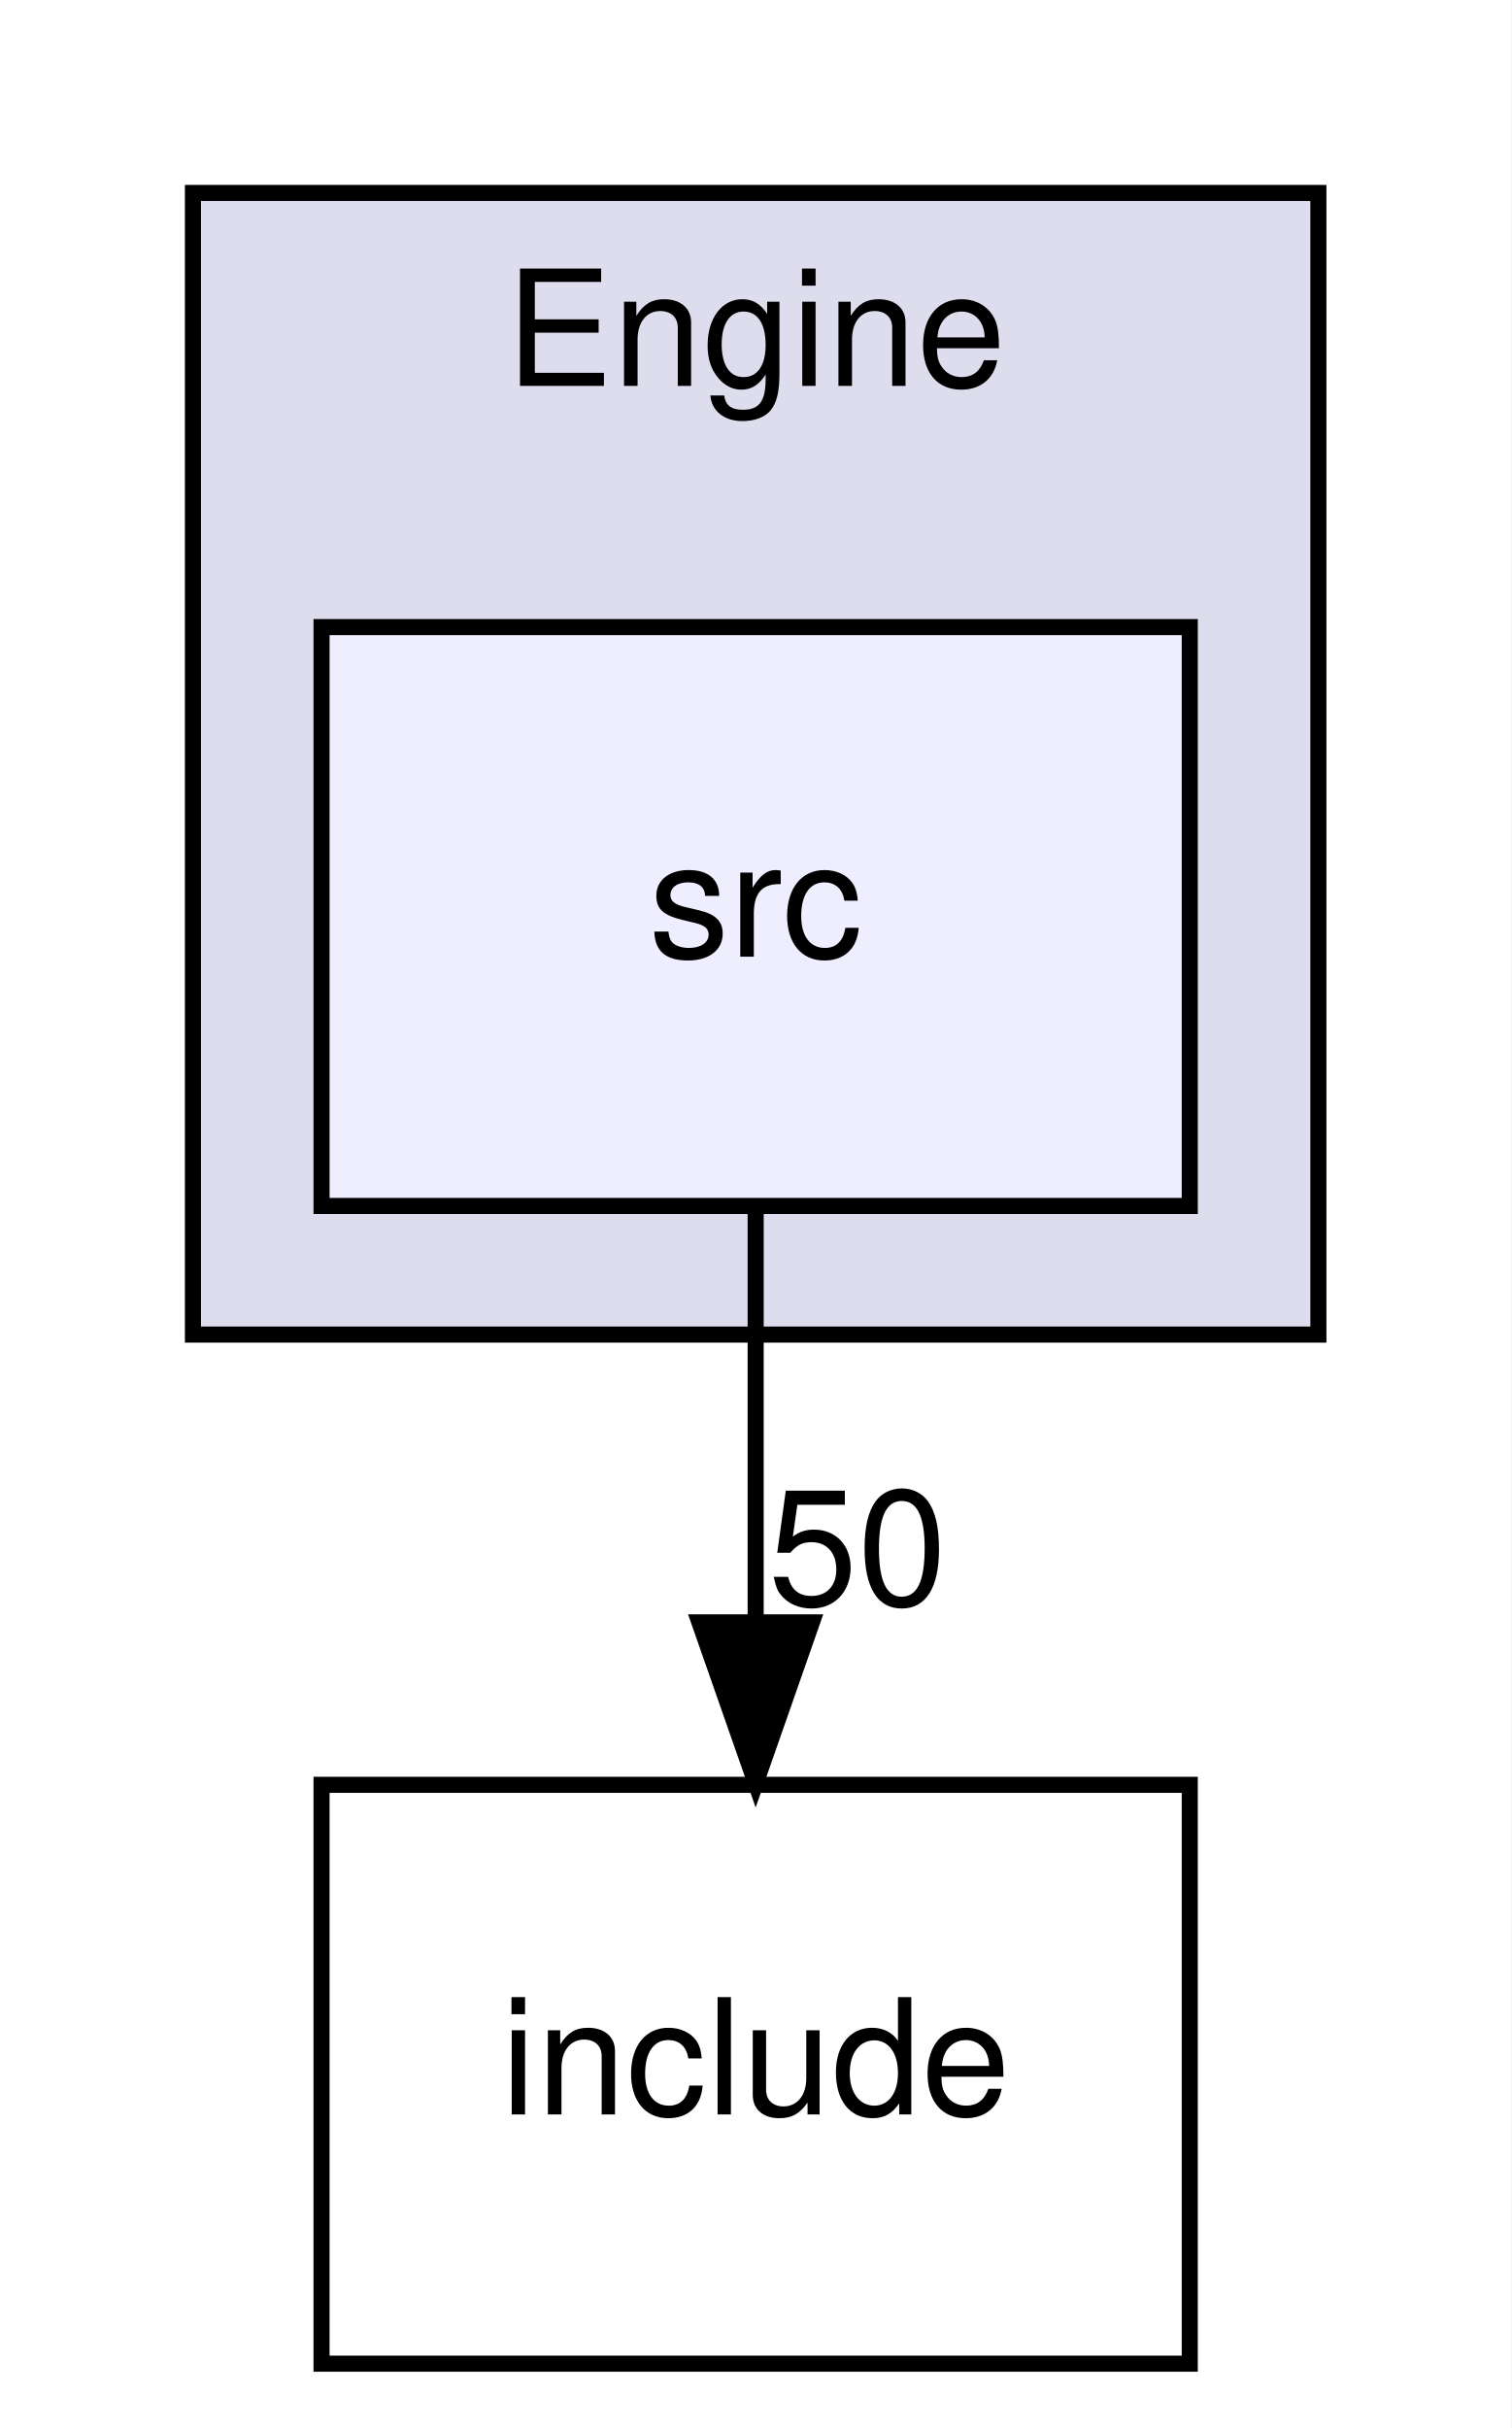
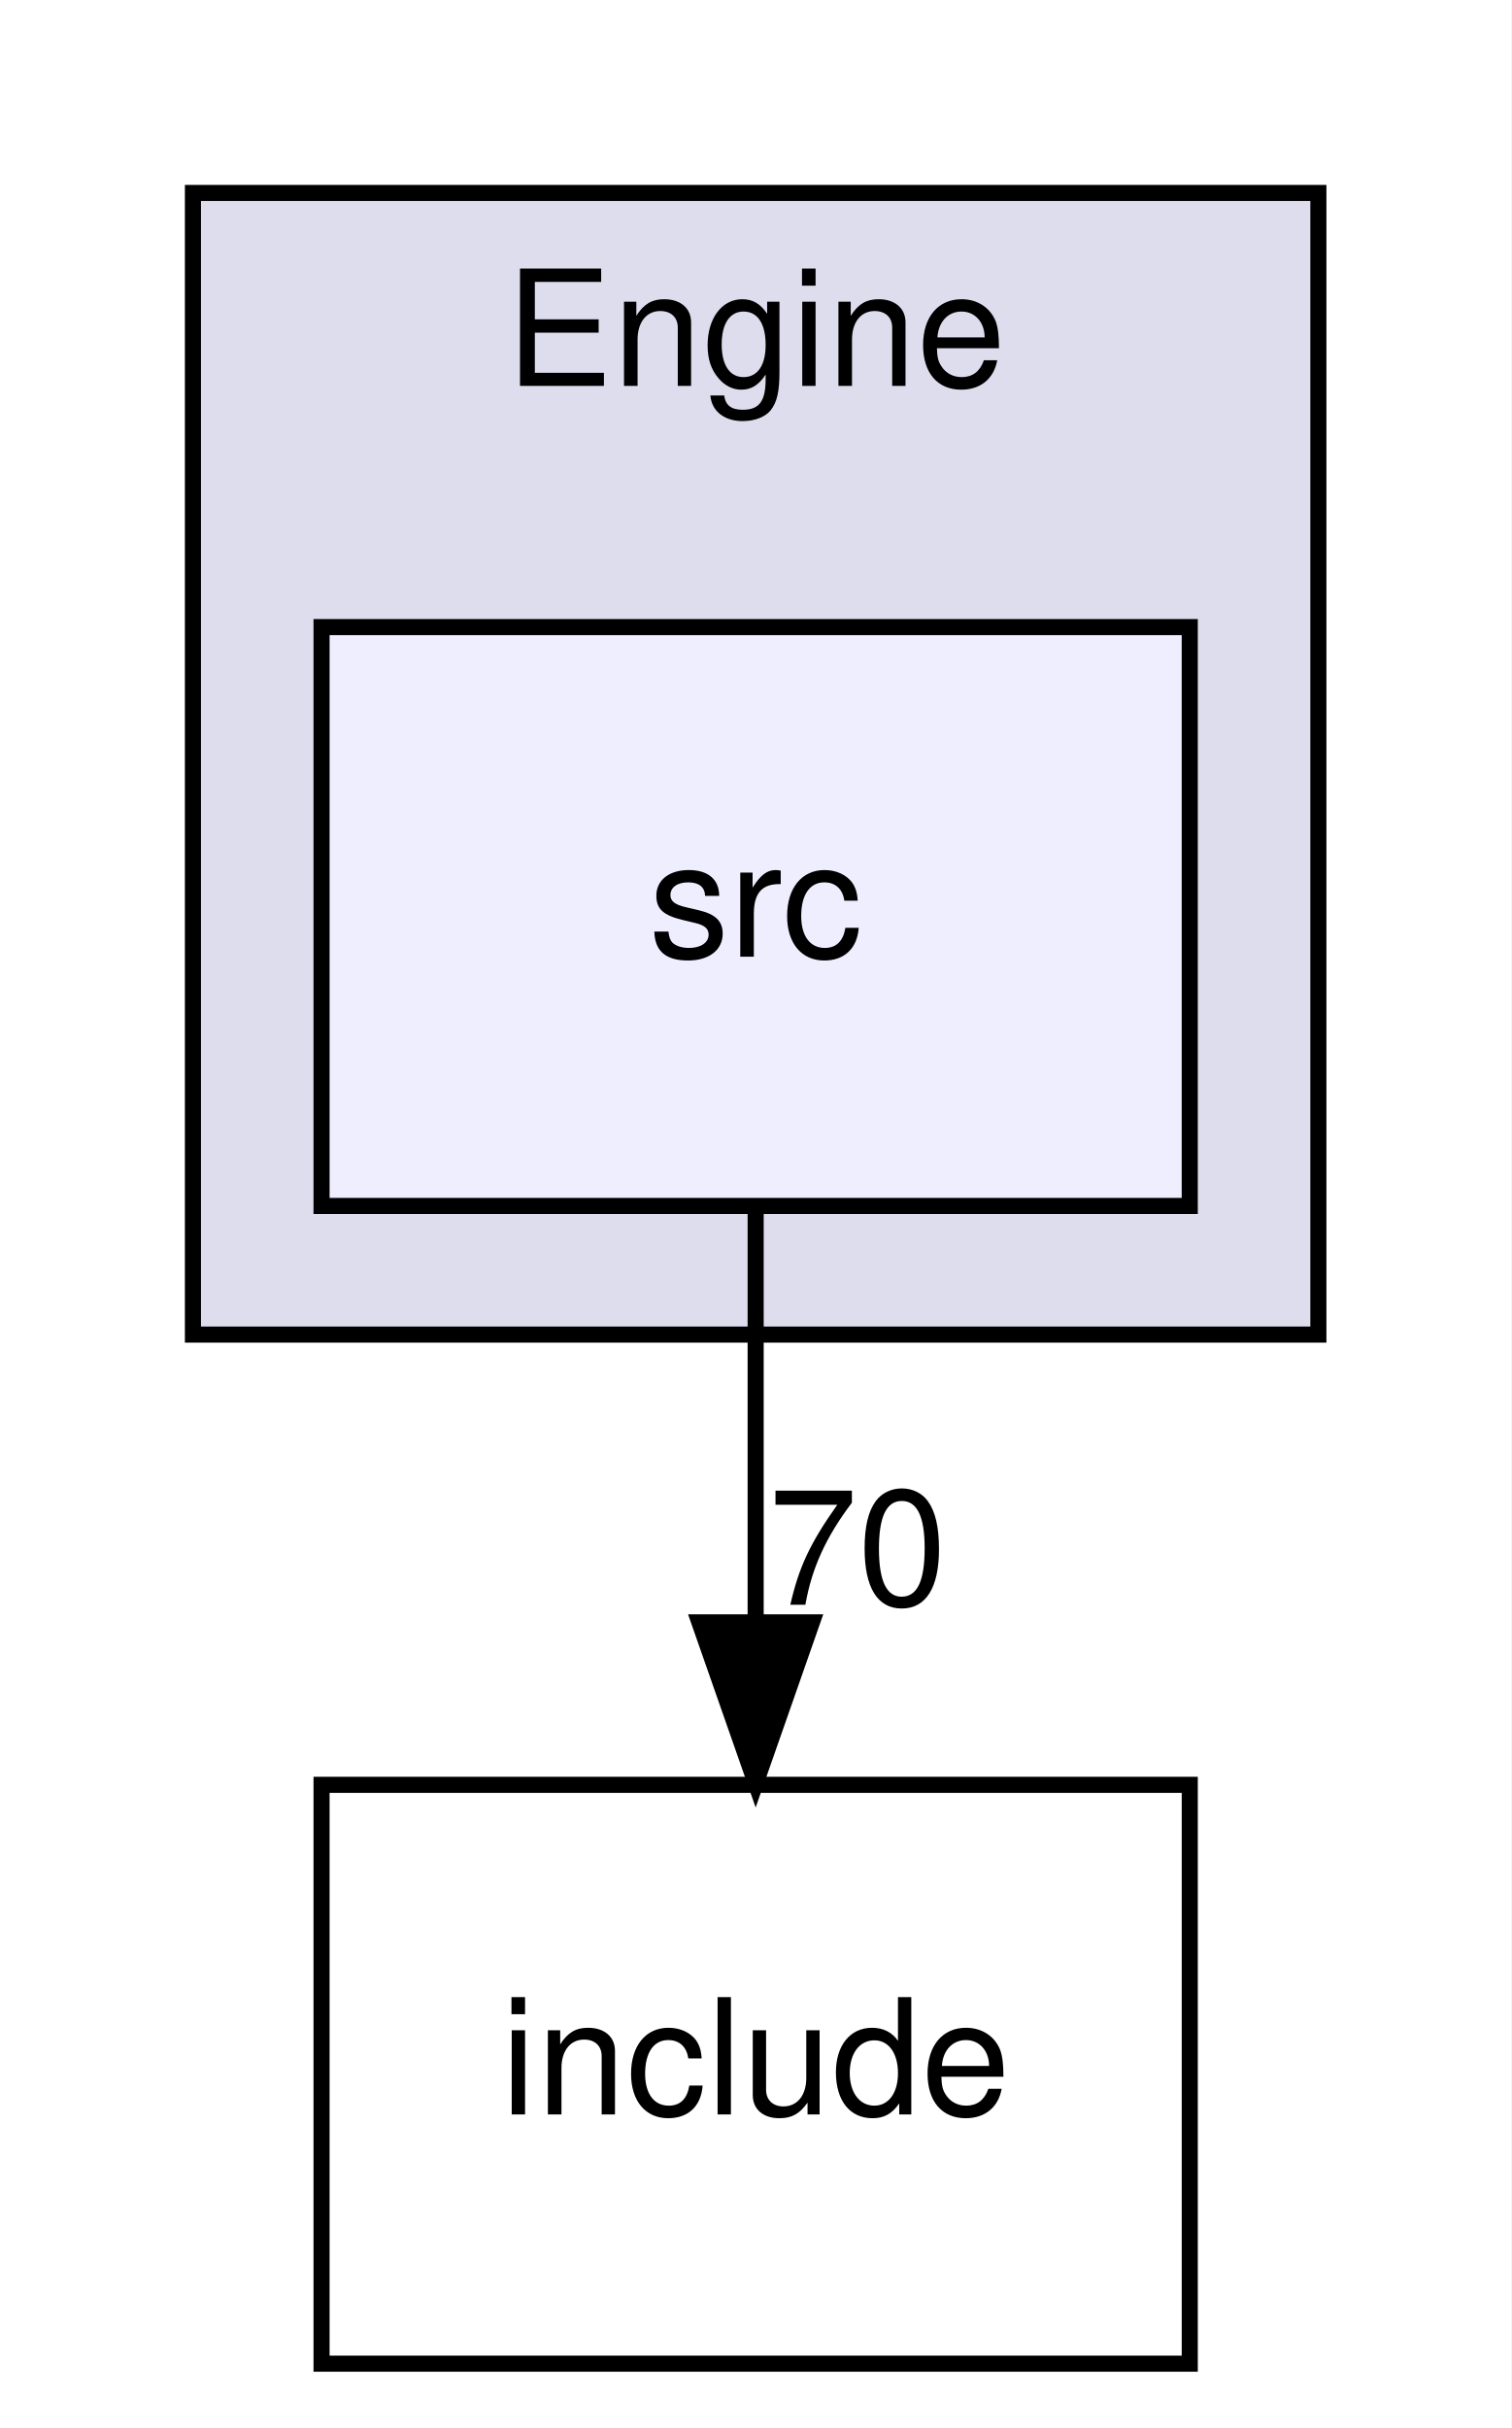
<svg xmlns="http://www.w3.org/2000/svg" xmlns:xlink="http://www.w3.org/1999/xlink" width="94pt" height="151pt" viewBox="0.00 0.00 94.00 151.00">
  <g id="graph0" class="graph" transform="scale(1 1) rotate(0) translate(4 147)">
    <polygon fill="white" stroke="none" points="-4,4 -4,-147 90,-147 90,4 -4,4" />
    <g id="clust1" class="cluster">
      <g id="a_clust1">
        <a xlink:href="dir_0b6ee6e7e9547e675db4add2e5de97da.html" target="_top" xlink:title="Engine">
          <polygon fill="#ddddee" stroke="black" points="8,-64 8,-135 78,-135 78,-64 8,-64" />
          <text text-anchor="middle" x="43" y="-123" font-family="Helvetica,sans-Serif" font-size="10.00">Engine</text>
        </a>
      </g>
    </g>
    <g id="node1" class="node">
      <g id="a_node1">
        <a xlink:href="dir_b6dc9fbf5fd229481ae647194eb362ed.html" target="_top" xlink:title="src">
          <polygon fill="#eeeeff" stroke="black" points="70,-108 16,-108 16,-72 70,-72 70,-108" />
          <text text-anchor="middle" x="43" y="-87.5" font-family="Helvetica,sans-Serif" font-size="10.00">src</text>
        </a>
      </g>
    </g>
    <g id="node2" class="node">
      <g id="a_node2">
        <a xlink:href="dir_1dfe4a86cee15d5d6902f8c724dcf913.html" target="_top" xlink:title="include">
          <polygon fill="none" stroke="black" points="70,-36 16,-36 16,-0 70,-0 70,-36" />
          <text text-anchor="middle" x="43" y="-15.5" font-family="Helvetica,sans-Serif" font-size="10.00">include</text>
        </a>
      </g>
    </g>
    <g id="edge1" class="edge">
      <path fill="none" stroke="black" d="M43,-71.697C43,-63.983 43,-54.712 43,-46.112" />
      <polygon fill="black" stroke="black" points="46.5,-46.104 43,-36.104 39.5,-46.104 46.5,-46.104" />
      <g id="a_edge1-headlabel">
-         <a xlink:href="dir_000002_000001.html" target="_top" xlink:title="50">
-           <text text-anchor="middle" x="49.339" y="-47.199" font-family="Helvetica,sans-Serif" font-size="10.00">50</text>
+         <a xlink:href="dir_000002_000001.html" target="_top" xlink:title="70">
+           <text text-anchor="middle" x="49.339" y="-47.199" font-family="Helvetica,sans-Serif" font-size="10.00">70</text>
        </a>
      </g>
    </g>
  </g>
</svg>
